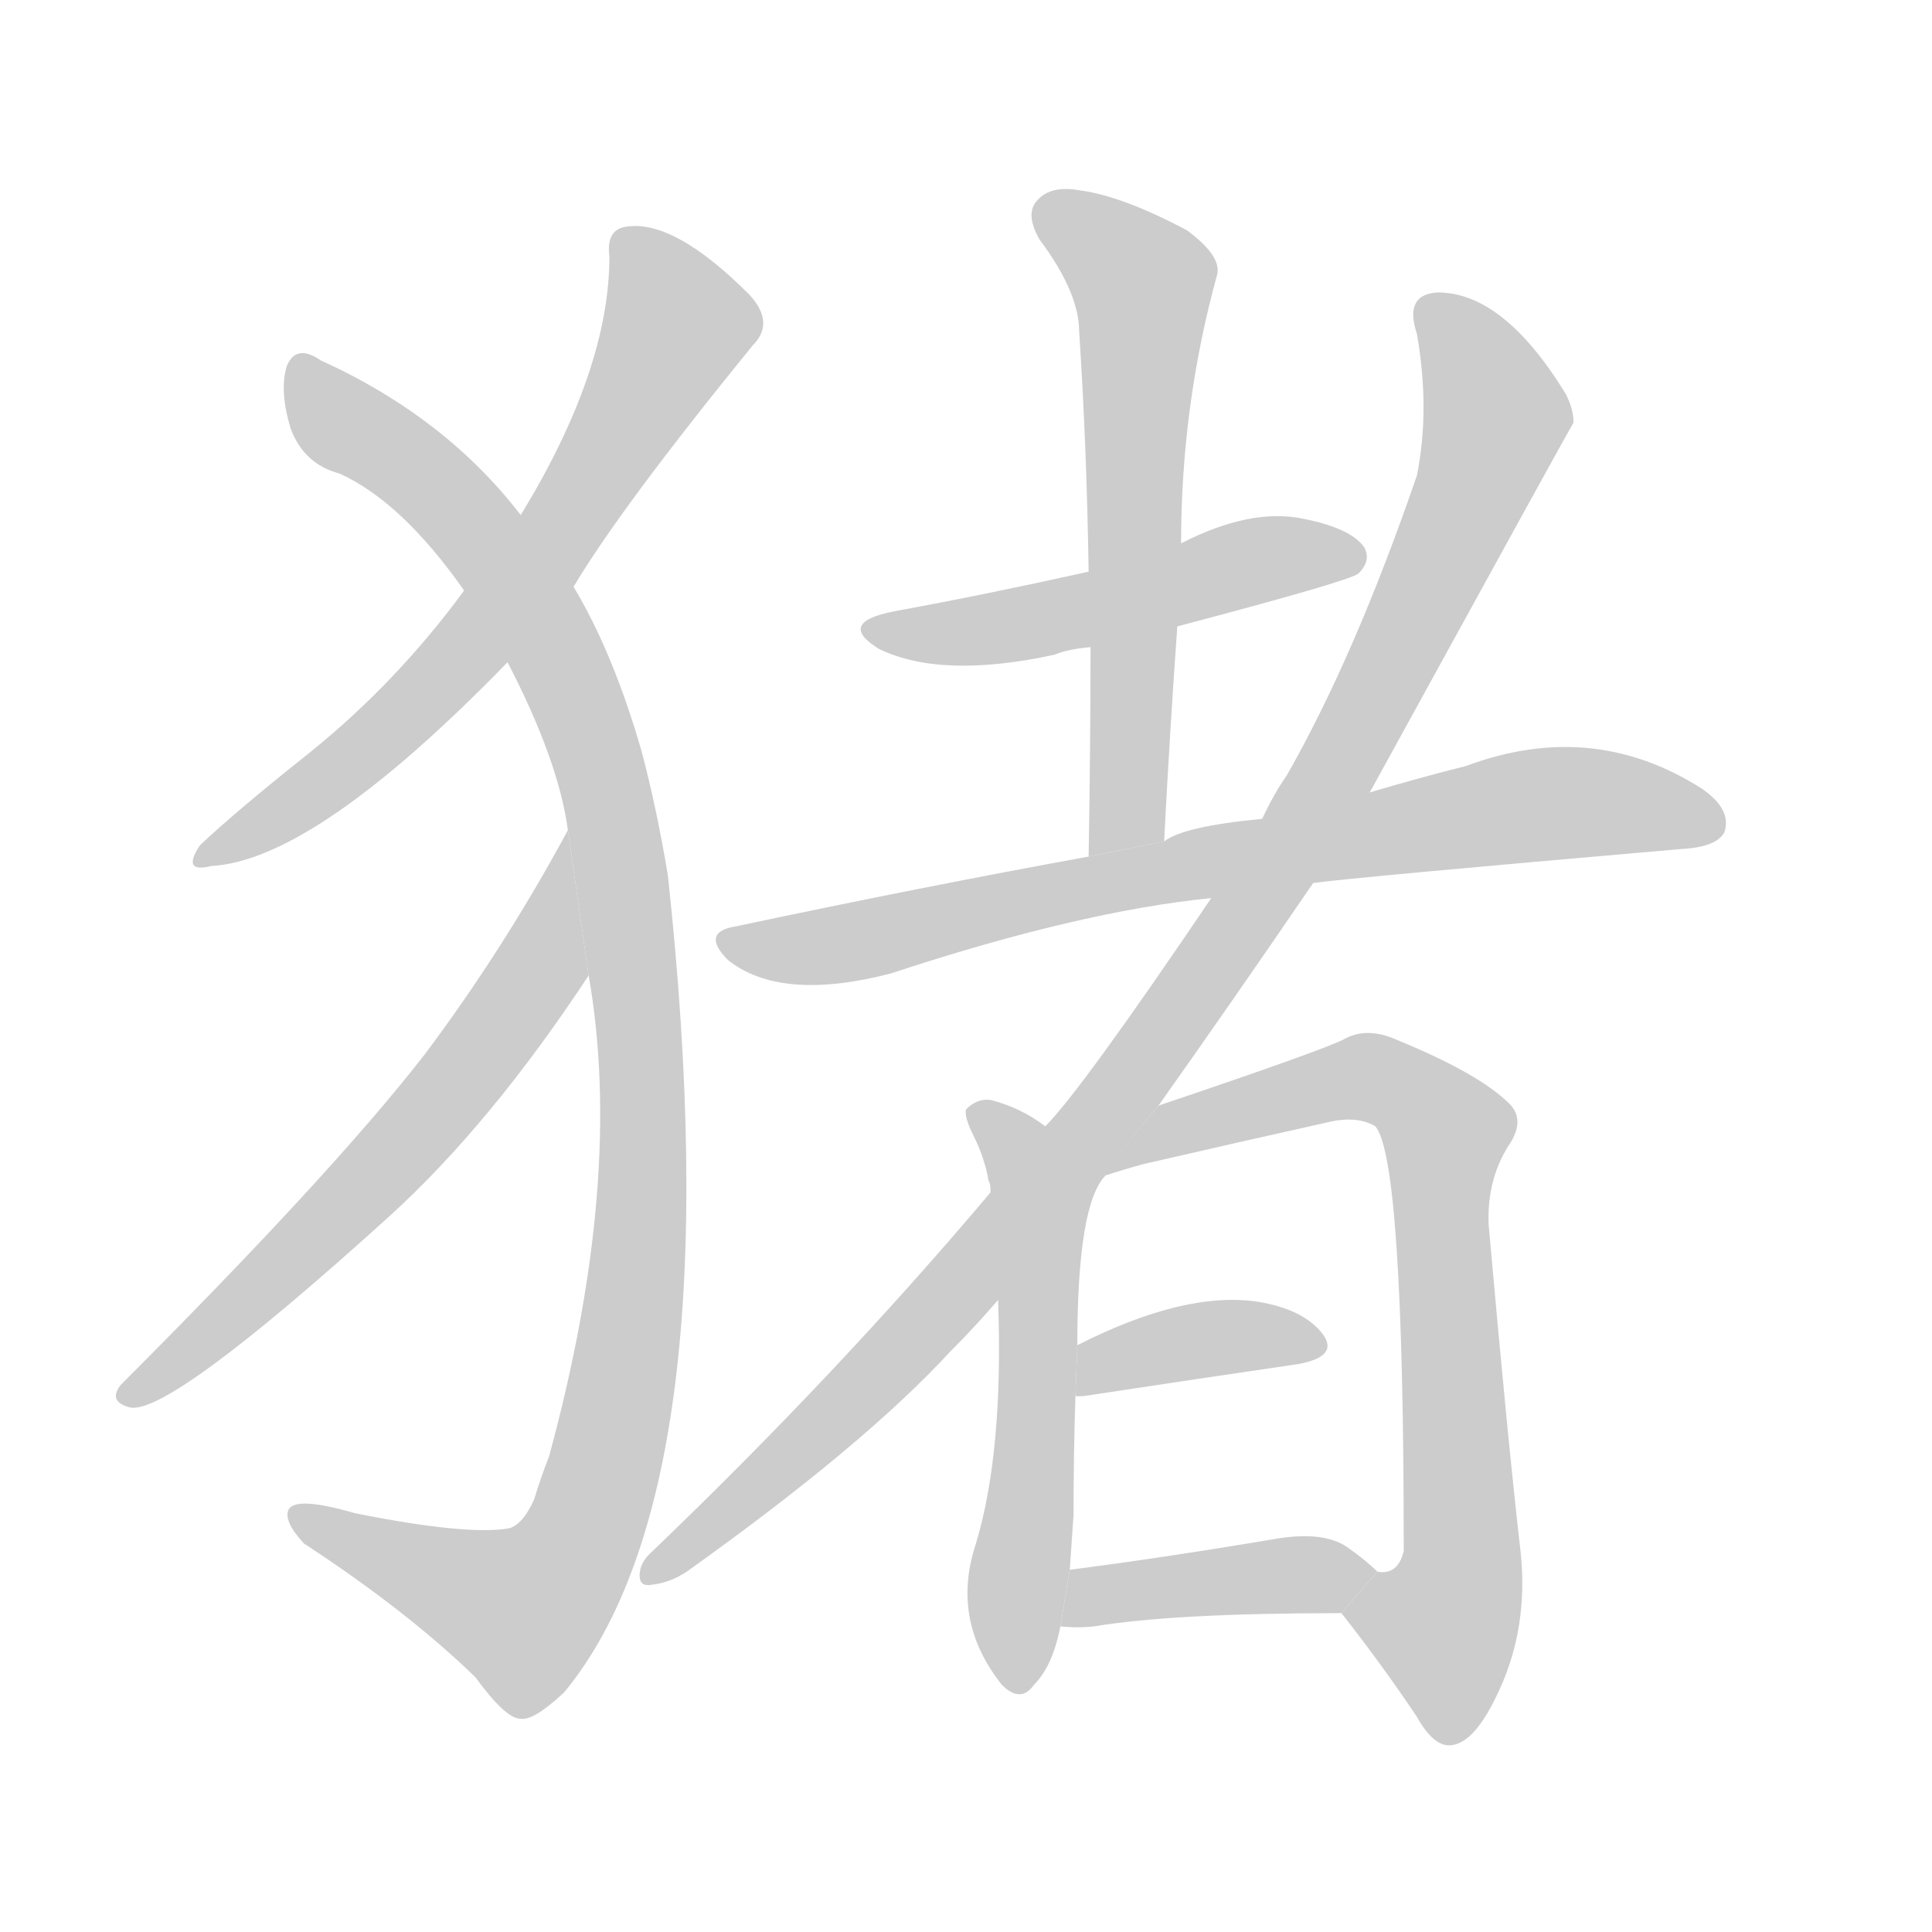
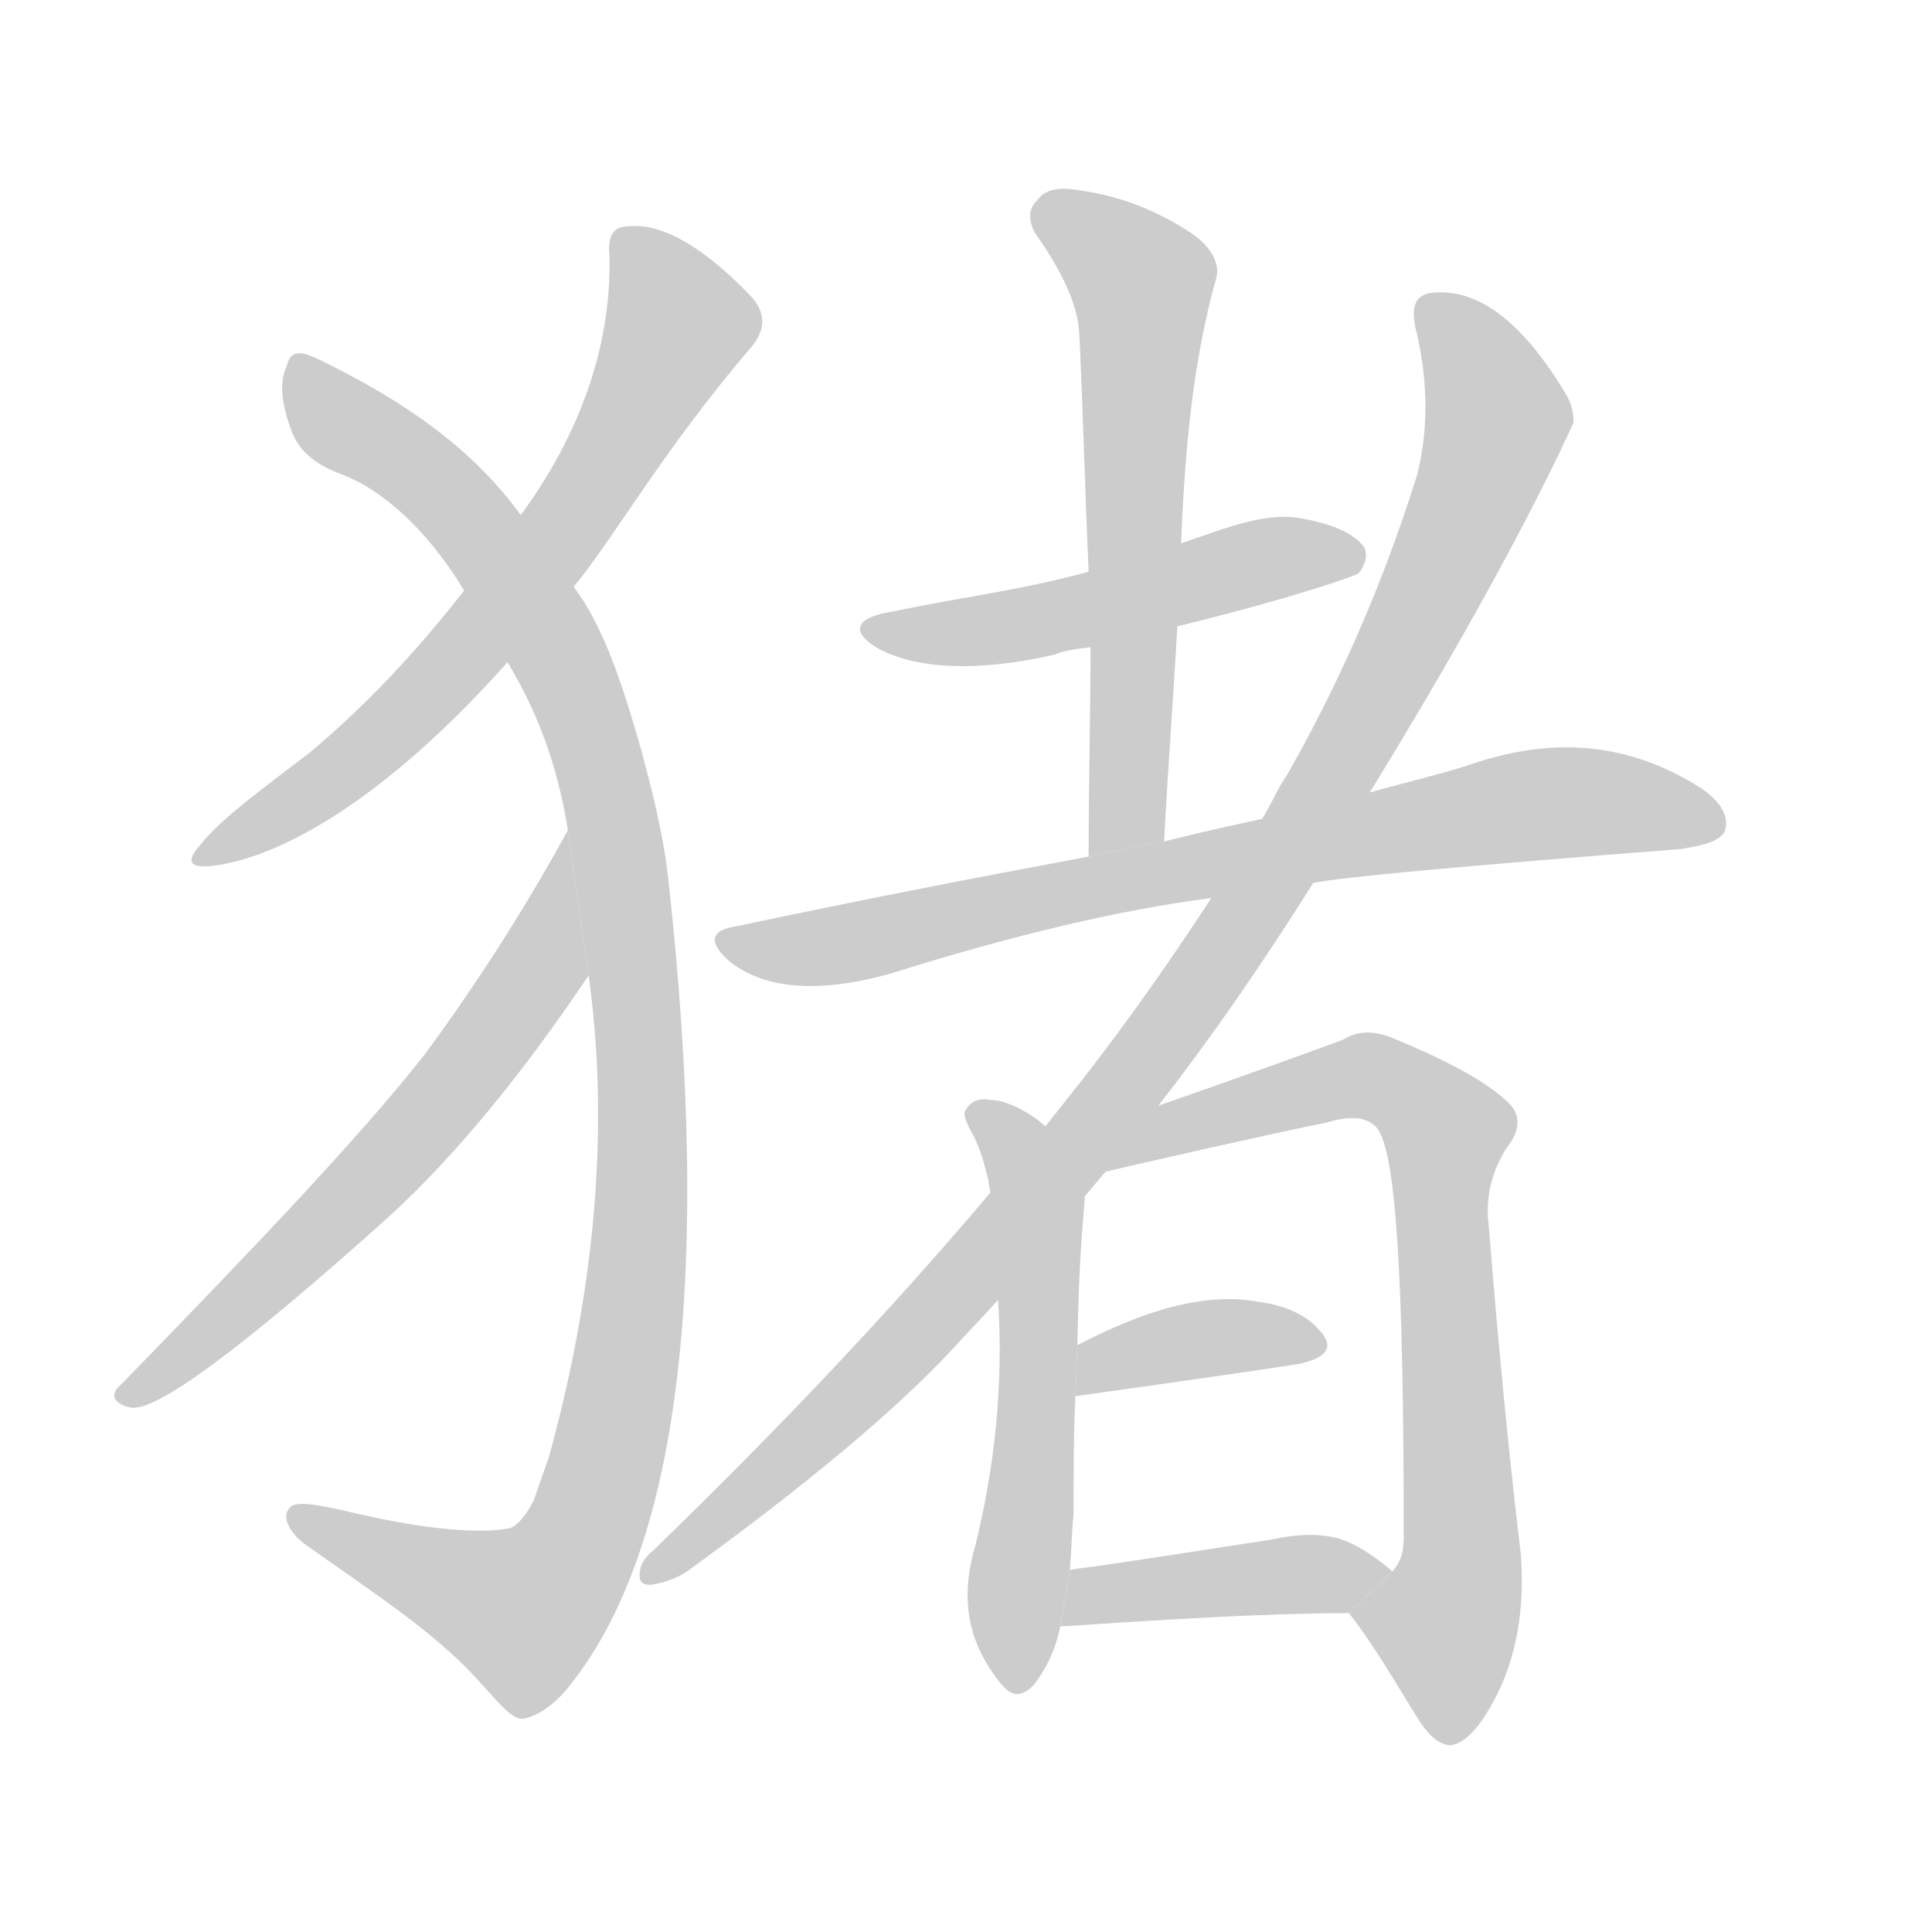
<svg xmlns="http://www.w3.org/2000/svg" xmlns:xlink="http://www.w3.org/1999/xlink" id="z29482" class="acjk" version="1.1" viewBox="0 0 1024 1024">
  <style>

@keyframes z29482k {
	from {
		stroke:#c00;
		stroke-dashoffset:3000;
	}
	75% {
		stroke:#c00;
		stroke-dashoffset:0;
	}
	to {
		stroke:#000;
	}
}
#z29482 path[clip-path] {
	animation:z29482k 1s linear both;
	stroke-dasharray:3000;
	stroke-width:128;
	stroke-linecap:round;
	fill:none;
}
#z29482 path[clip-path="url(#z29482c1)"] {animation-delay:1s;}
#z29482 path[clip-path="url(#z29482c2)"] {animation-delay:2s;}
#z29482 path[clip-path="url(#z29482c3)"] {animation-delay:3s;}
#z29482 path[clip-path="url(#z29482c4)"] {animation-delay:4s;}
#z29482 path[clip-path="url(#z29482c5)"] {animation-delay:5s;}
#z29482 path[clip-path="url(#z29482c6)"] {animation-delay:6s;}
#z29482 path[clip-path="url(#z29482c7)"] {animation-delay:7s;}
#z29482 path[clip-path="url(#z29482c8)"] {animation-delay:8s;}
#z29482 path[clip-path="url(#z29482c9)"] {animation-delay:9s;}
#z29482 path[clip-path="url(#z29482c10)"] {animation-delay:10s;}
#z29482 path[clip-path="url(#z29482c11)"] {animation-delay:11s;}
#z29482 path {fill:#ccc;}

</style>
-   <path id="z29482d1" d="M304 311Q329 269 399 183Q411 171 397 156Q358 117 333 120Q321 121 323 136Q323 196 276 273L246 313Q210 362 164 399Q125 430 106 448Q96 463 112 459Q167 456 269 351L304 311 Z" />
-   <path id="z29482d2" d="M312 517Q331 625 291 772Q287 782 283 795Q277 808 270 810Q248 814 188 802Q157 793 153 800Q150 806 161 818Q216 854 252 889Q268 911 276 911Q283 912 299 897Q389 788 354 464Q348 428 340 398Q325 346 304 311L276 273Q236 221 170 191Q157 182 152 194Q148 207 154 227Q161 246 180 251Q213 266 246 313L269 351Q296 403 301 440L312 517 Z" />
-   <path id="z29482d3" d="M301 440Q267 503 225 559Q176 622 64 734Q57 743 69 746Q90 750 206 645Q260 596 312 517L301 440 Z" />
-   <path id="z29482d4" d="M624 332Q715 308 720 304Q727 297 723 290Q716 280 691 275Q663 269 626 288L577 303Q523 315 474 324Q443 330 466 344Q499 360 559 347Q566 344 578 343L624 332 Z" />
-   <path id="z29482d5" d="M617 446Q620 388 624 332L626 288Q626 215 645 146Q648 136 629 122Q595 104 573 101Q557 98 550 106Q543 113 551 127Q572 155 572 176Q576 237 577 303L578 343Q578 395 577 454L617 446 Z" />
-   <path id="z29482d6" d="M696 468Q718 465 891 450Q910 449 914 441Q918 429 902 418Q844 381 777 406Q753 412 726 420L669 434Q627 438 617 446L577 454Q489 470 390 491Q371 494 386 509Q414 531 472 516Q572 483 642 476L696 468 Z" />
-   <path id="z29482d7" d="M614 586Q653 531 696 468L726 420Q832 227 834 224Q834 217 830 209Q797 155 762 155Q744 156 751 177Q758 217 751 252Q718 348 682 411Q675 421 669 434L642 476Q573 578 554 597L525 632Q444 728 346 822Q339 828 339 835Q339 841 345 840Q355 839 364 833Q458 766 504 716Q517 703 529 689L614 586 Z" />
-   <path id="z29482d8" d="M554 597Q541 587 525 583Q518 582 512 588Q511 592 516 602Q522 614 524 626Q525 627 525 632L529 689Q532 770 517 819Q504 859 531 893Q541 903 548 893Q558 883 562 862L567 832Q568 817 569 803Q569 770 570 740L571 713Q571 638 586 623L554 597 Z" />
-   <path id="z29482d9" d="M711 855Q733 883 751 910Q760 926 769 925Q782 924 795 895Q810 862 806 823Q799 762 789 649Q788 624 801 605Q808 593 800 585Q784 569 740 551Q724 544 712 551Q700 557 614 586L584 622L586 623Q595 620 606 617Q658 605 703 595Q719 591 729 597Q744 615 744 820L744 822Q741 835 730 833L711 855 Z" />
-   <path id="z29482d10" d="M570 740Q571 740 574 740Q640 730 688 723Q710 719 701 707Q691 694 667 690Q628 684 571 713L570 740 Z" />
-   <path id="z29482d11" d="M562 862Q571 863 580 862Q622 855 711 855L730 833Q724 827 714 820Q701 811 674 816Q614 826 567 832L562 862 Z" />
+   <path id="z29482d1" d="M304 311C325 286 351 239 399 183C406 174 406 165 397 156C371 129 349 118 333 120C325 120 322 125 323 136C324 176 312 224 276 273L246 313C221 345 194 374 164 399C138 419 117 434 106 448C98 457 101 460 112 459C148 455 204 424 269 351 Z" />
+   <path id="z29482d2" d="M312 517C322 589 318 674 291 772C289 778 286 786 283 795C279 803 274 809 270 810C255 813 227 811 188 802C167 797 155 795 153 800C150 803 152 811 161 818C196 843 229 864 252 889C264 902 270 910 276 911C280 911 289 908 299 897C360 825 378 679 354 464C351 439 345 417 340 398C330 363 320 332 304 311L276 273C250 237 213 212 170 191C160 186 154 185 152 194C148 202 149 213 154 227C158 239 167 246 180 251C202 259 226 280 246 313L269 351C289 384 297 415 301 440 Z" />
+   <path id="z29482d3" d="M301 440C278 482 253 521 225 559C192 601 138 658 64 734C58 739 60 744 69 746C82 749 128 715 206 645C242 612 277 569 312 517 Z" />
+   <path id="z29482d4" d="M624 332C685 317 716 306 720 304C724 299 725 294 723 290C718 283 707 278 691 275C672 271 652 279 626 288L577 303C541 313 506 317 474 324C453 327 450 335 466 344C487 355 519 356 559 347C563 345 570 344 578 343 Z" />
+   <path id="z29482d5" d="M617 446C619 407 622 369 624 332L626 288C628 239 632 192 645 146C646 139 642 130 629 122C607 108 587 103 573 101C562 99 554 100 550 106C545 110 544 118 551 127C564 146 571 162 572 176C574 216 575 259 577 303L578 343C578 377 577 414 577 454 Z" />
+   <path id="z29482d6" d="M696 468C710 465 775 459 891 450C903 448 911 446 914 441C917 433 912 425 902 418C863 393 822 390 777 406C761 411 744 415 726 420L669 434C641 440 625 444 617 446L577 454C518 465 456 477 390 491C377 493 375 499 386 509C404 524 433 527 472 516C539 495 595 482 642 476 Z" />
+   <path id="z29482d7" d="M614 586C642 550 669 511 696 468L726 420C803 295 833 226 834 224C834 219 833 214 830 209C808 172 785 154 762 155C750 155 747 162 751 177C757 203 757 229 751 252C731 316 706 369 682 411C677 418 674 426 669 434L642 476C597 545 565 583 554 597L525 632C471 696 411 759 346 822C341 826 339 830 339 835C339 839 341 840 345 840C351 839 358 837 364 833C426 788 473 749 504 716C512 707 521 698 529 689L575 634L586 621 Z" />
+   <path id="z29482d8" d="M554 597C549 592 535 583 525 583C520 582 515 583 512 588C510 590 512 595 516 602C520 610 522 618 524 626C524 626 524 628 525 632L529 689C532 735 527 778 517 819C509 846 512 870 531 893C537 900 542 899 548 893C554 885 559 876 562 862L567 832C568 822 568 812 569 803C569 781 569 760 570 740L571 713C572 663 574 650 575 634L576 623 Z" />
+   <path id="z29482d9" d="M715 855C729 873 739 891 751 910C757 920 763 925 769 925C777 924 786 914 795 895C805 873 808 849 806 823C801 782 795 724 789 649C787 632 792 617 801 605C806 597 805 590 800 585C789 574 769 563 740 551C729 546 720 546 712 551C704 554 663 569 614 586C608 587 559 595 554 597L576 623C578 622 580 622 586 621C594 619 673 601 703 595C713 592 723 591 729 597C740 607 744 677 744 814C744 822 743 827 738 833 Z" />
+   <path id="z29482d10" d="M570 740C570 740 656 728 688 723C702 720 707 715 701 707C694 698 683 692 667 690C641 685 609 693 571 713 Z" />
+   <path id="z29482d11" d="M562 862C568 862 655 855 715 855L738 833C734 829 723 821 716 818C706 813 692 812 674 816C634 822 598 828 567 832 Z" />
  <defs>
    <clipPath id="z29482c1">
      <use xlink:href="#z29482d1" />
    </clipPath>
    <clipPath id="z29482c2">
      <use xlink:href="#z29482d2" />
    </clipPath>
    <clipPath id="z29482c3">
      <use xlink:href="#z29482d3" />
    </clipPath>
    <clipPath id="z29482c4">
      <use xlink:href="#z29482d4" />
    </clipPath>
    <clipPath id="z29482c5">
      <use xlink:href="#z29482d5" />
    </clipPath>
    <clipPath id="z29482c6">
      <use xlink:href="#z29482d6" />
    </clipPath>
    <clipPath id="z29482c7">
      <use xlink:href="#z29482d7" />
    </clipPath>
    <clipPath id="z29482c8">
      <use xlink:href="#z29482d8" />
    </clipPath>
    <clipPath id="z29482c9">
      <use xlink:href="#z29482d9" />
    </clipPath>
    <clipPath id="z29482c10">
      <use xlink:href="#z29482d10" />
    </clipPath>
    <clipPath id="z29482c11">
      <use xlink:href="#z29482d11" />
    </clipPath>
  </defs>
  <path pathLength="2999" clip-path="url(#z29482c1)" d="M333 125L361 173L288 295L109 453" />
  <path pathLength="2999" clip-path="url(#z29482c2)" d="M159 197L249 278L310 382L340 645L293 843L266 860L157 807" />
  <path pathLength="2999" clip-path="url(#z29482c3)" d="M300 449L289 508L245 570L71 742" />
  <path pathLength="2999" clip-path="url(#z29482c4)" d="M465 334L718 296" />
  <path pathLength="2999" clip-path="url(#z29482c5)" d="M555 112L607 151L589 449" />
  <path pathLength="2999" clip-path="url(#z29482c6)" d="M386 499L802 428L910 432" />
  <path pathLength="2999" clip-path="url(#z29482c7)" d="M757 164L793 225L703 417L548 636L347 835" />
  <path pathLength="2999" clip-path="url(#z29482c8)" d="M519 592L555 632L538 889" />
-   <path pathLength="2999" clip-path="url(#z29482c9)" d="M592 617L712 572L762 591L775 822L755 913" />
+   <path pathLength="2999" clip-path="url(#z29482c9)" d="M561 600L712 572L762 591L777 885L727 854" />
  <path pathLength="2999" clip-path="url(#z29482c10)" d="M576 732L697 709" />
  <path pathLength="2999" clip-path="url(#z29482c11)" d="M571 855L722 842" />
</svg>
